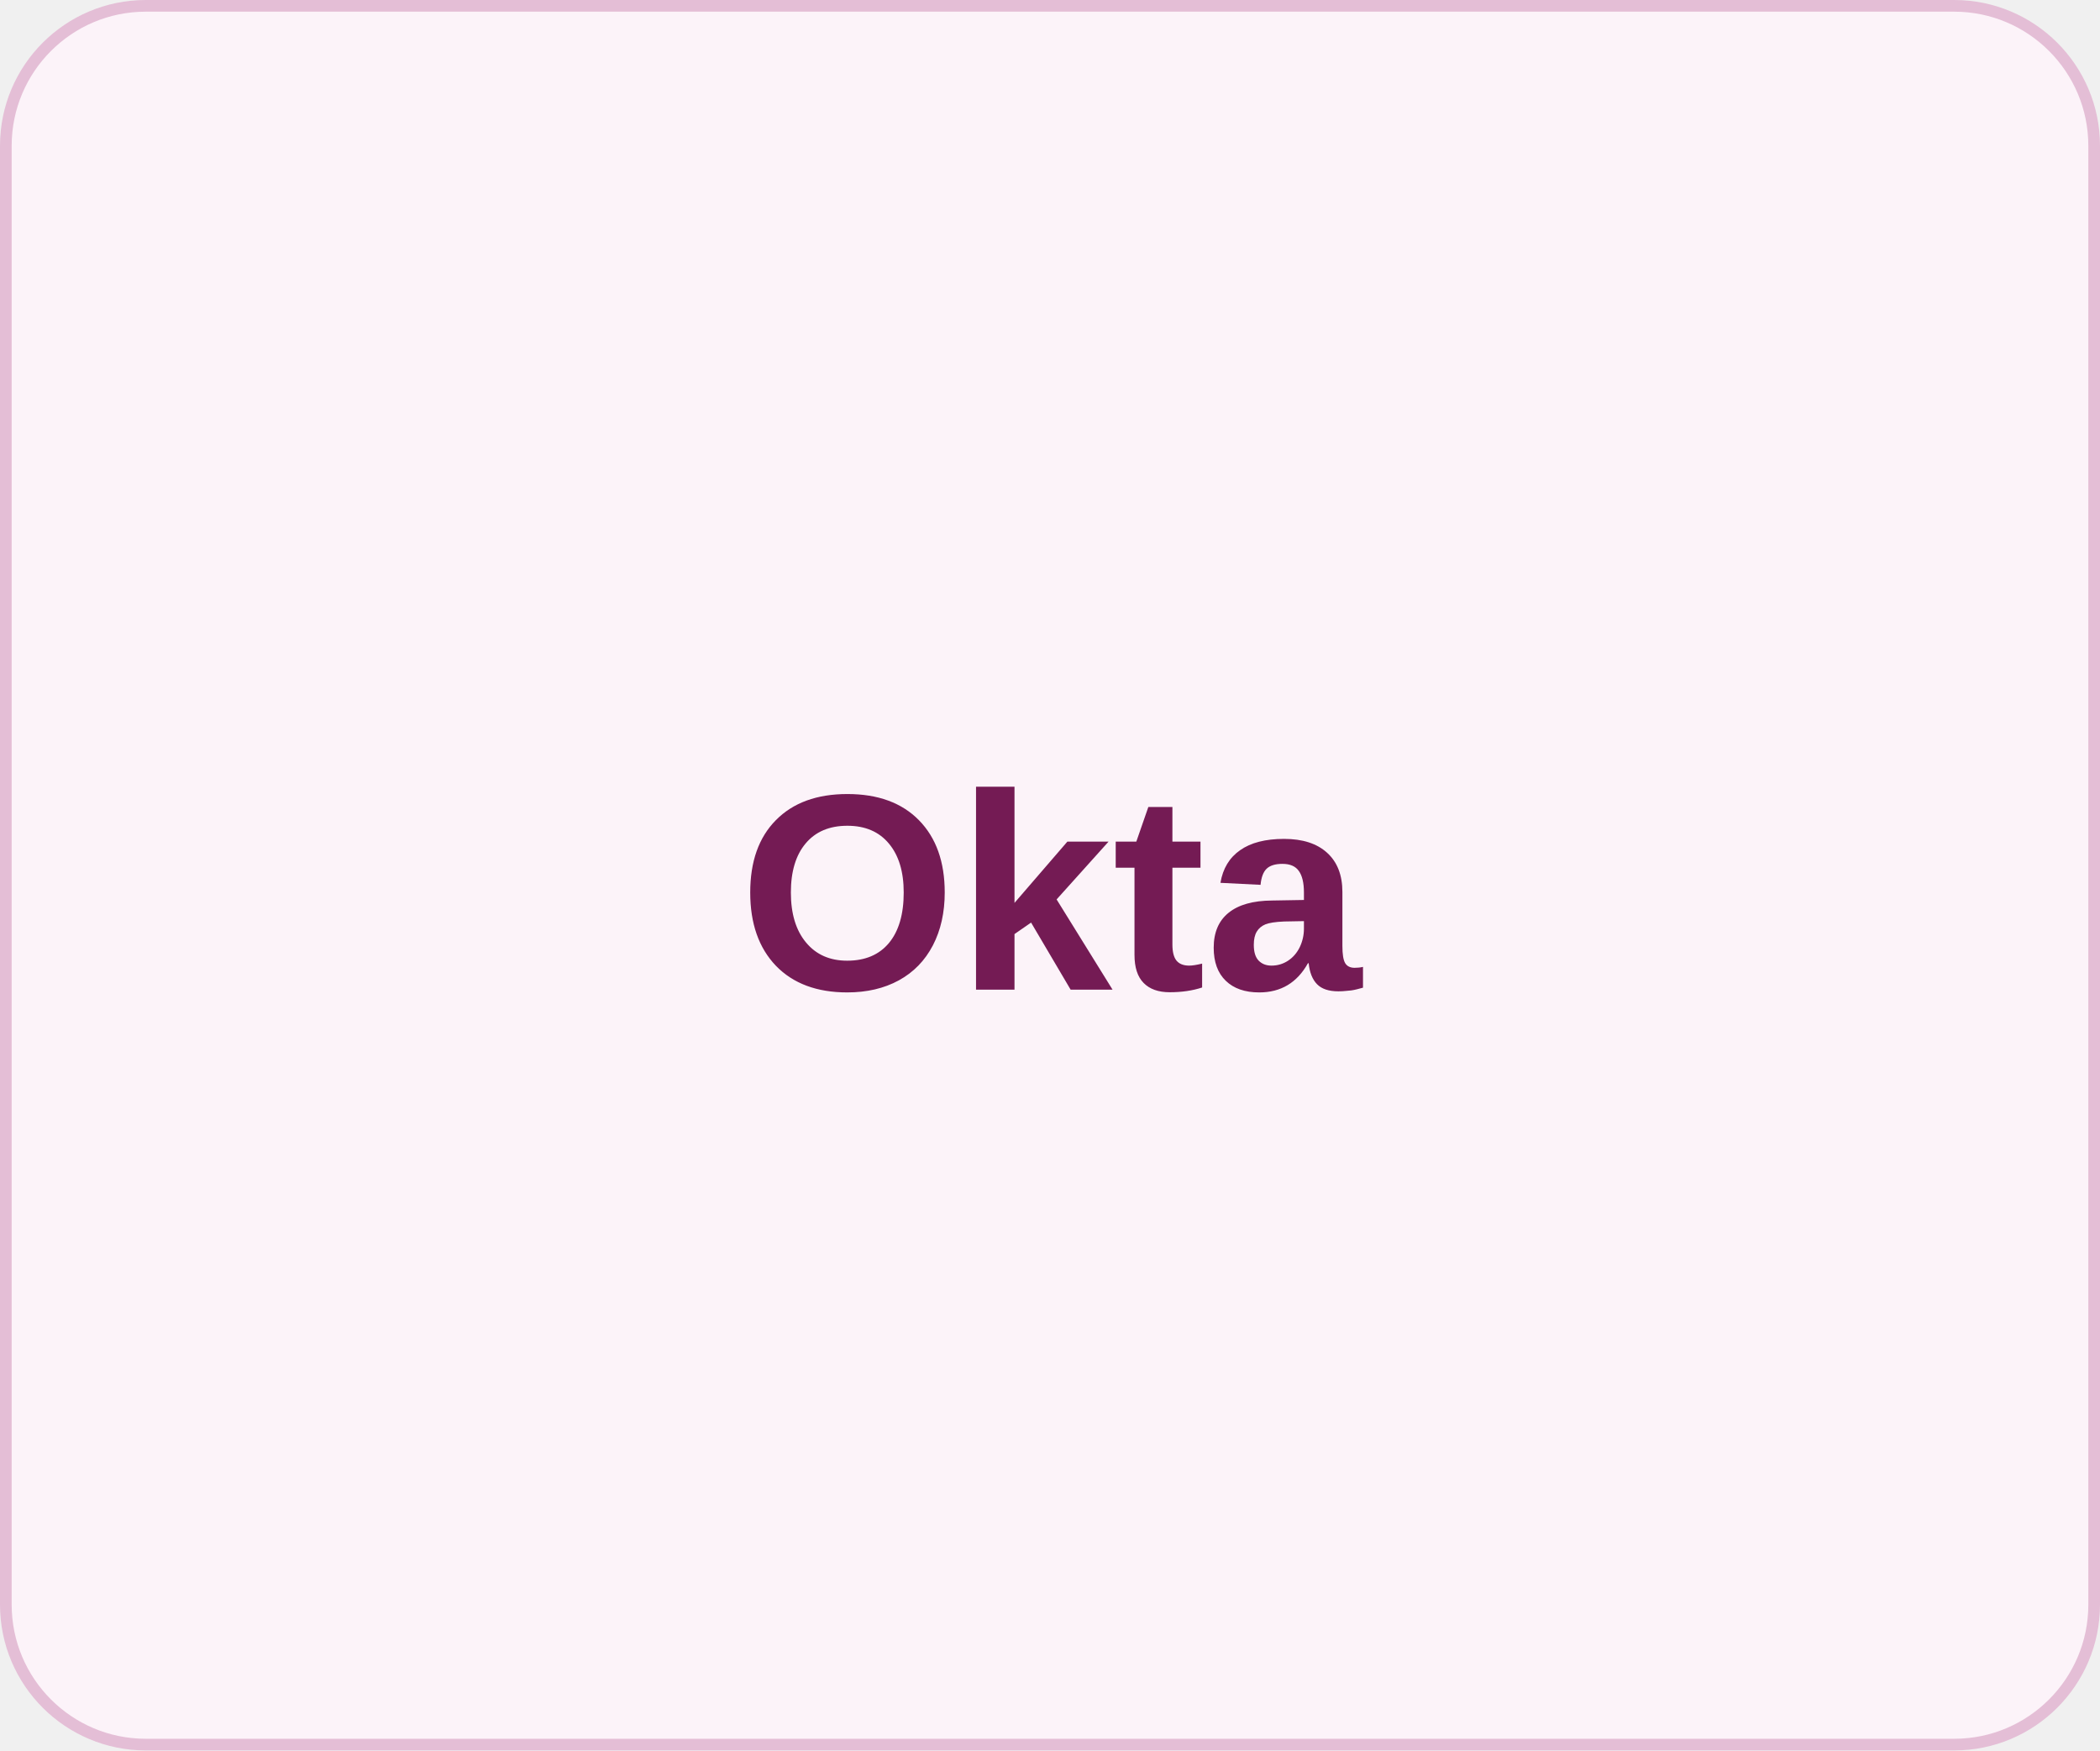
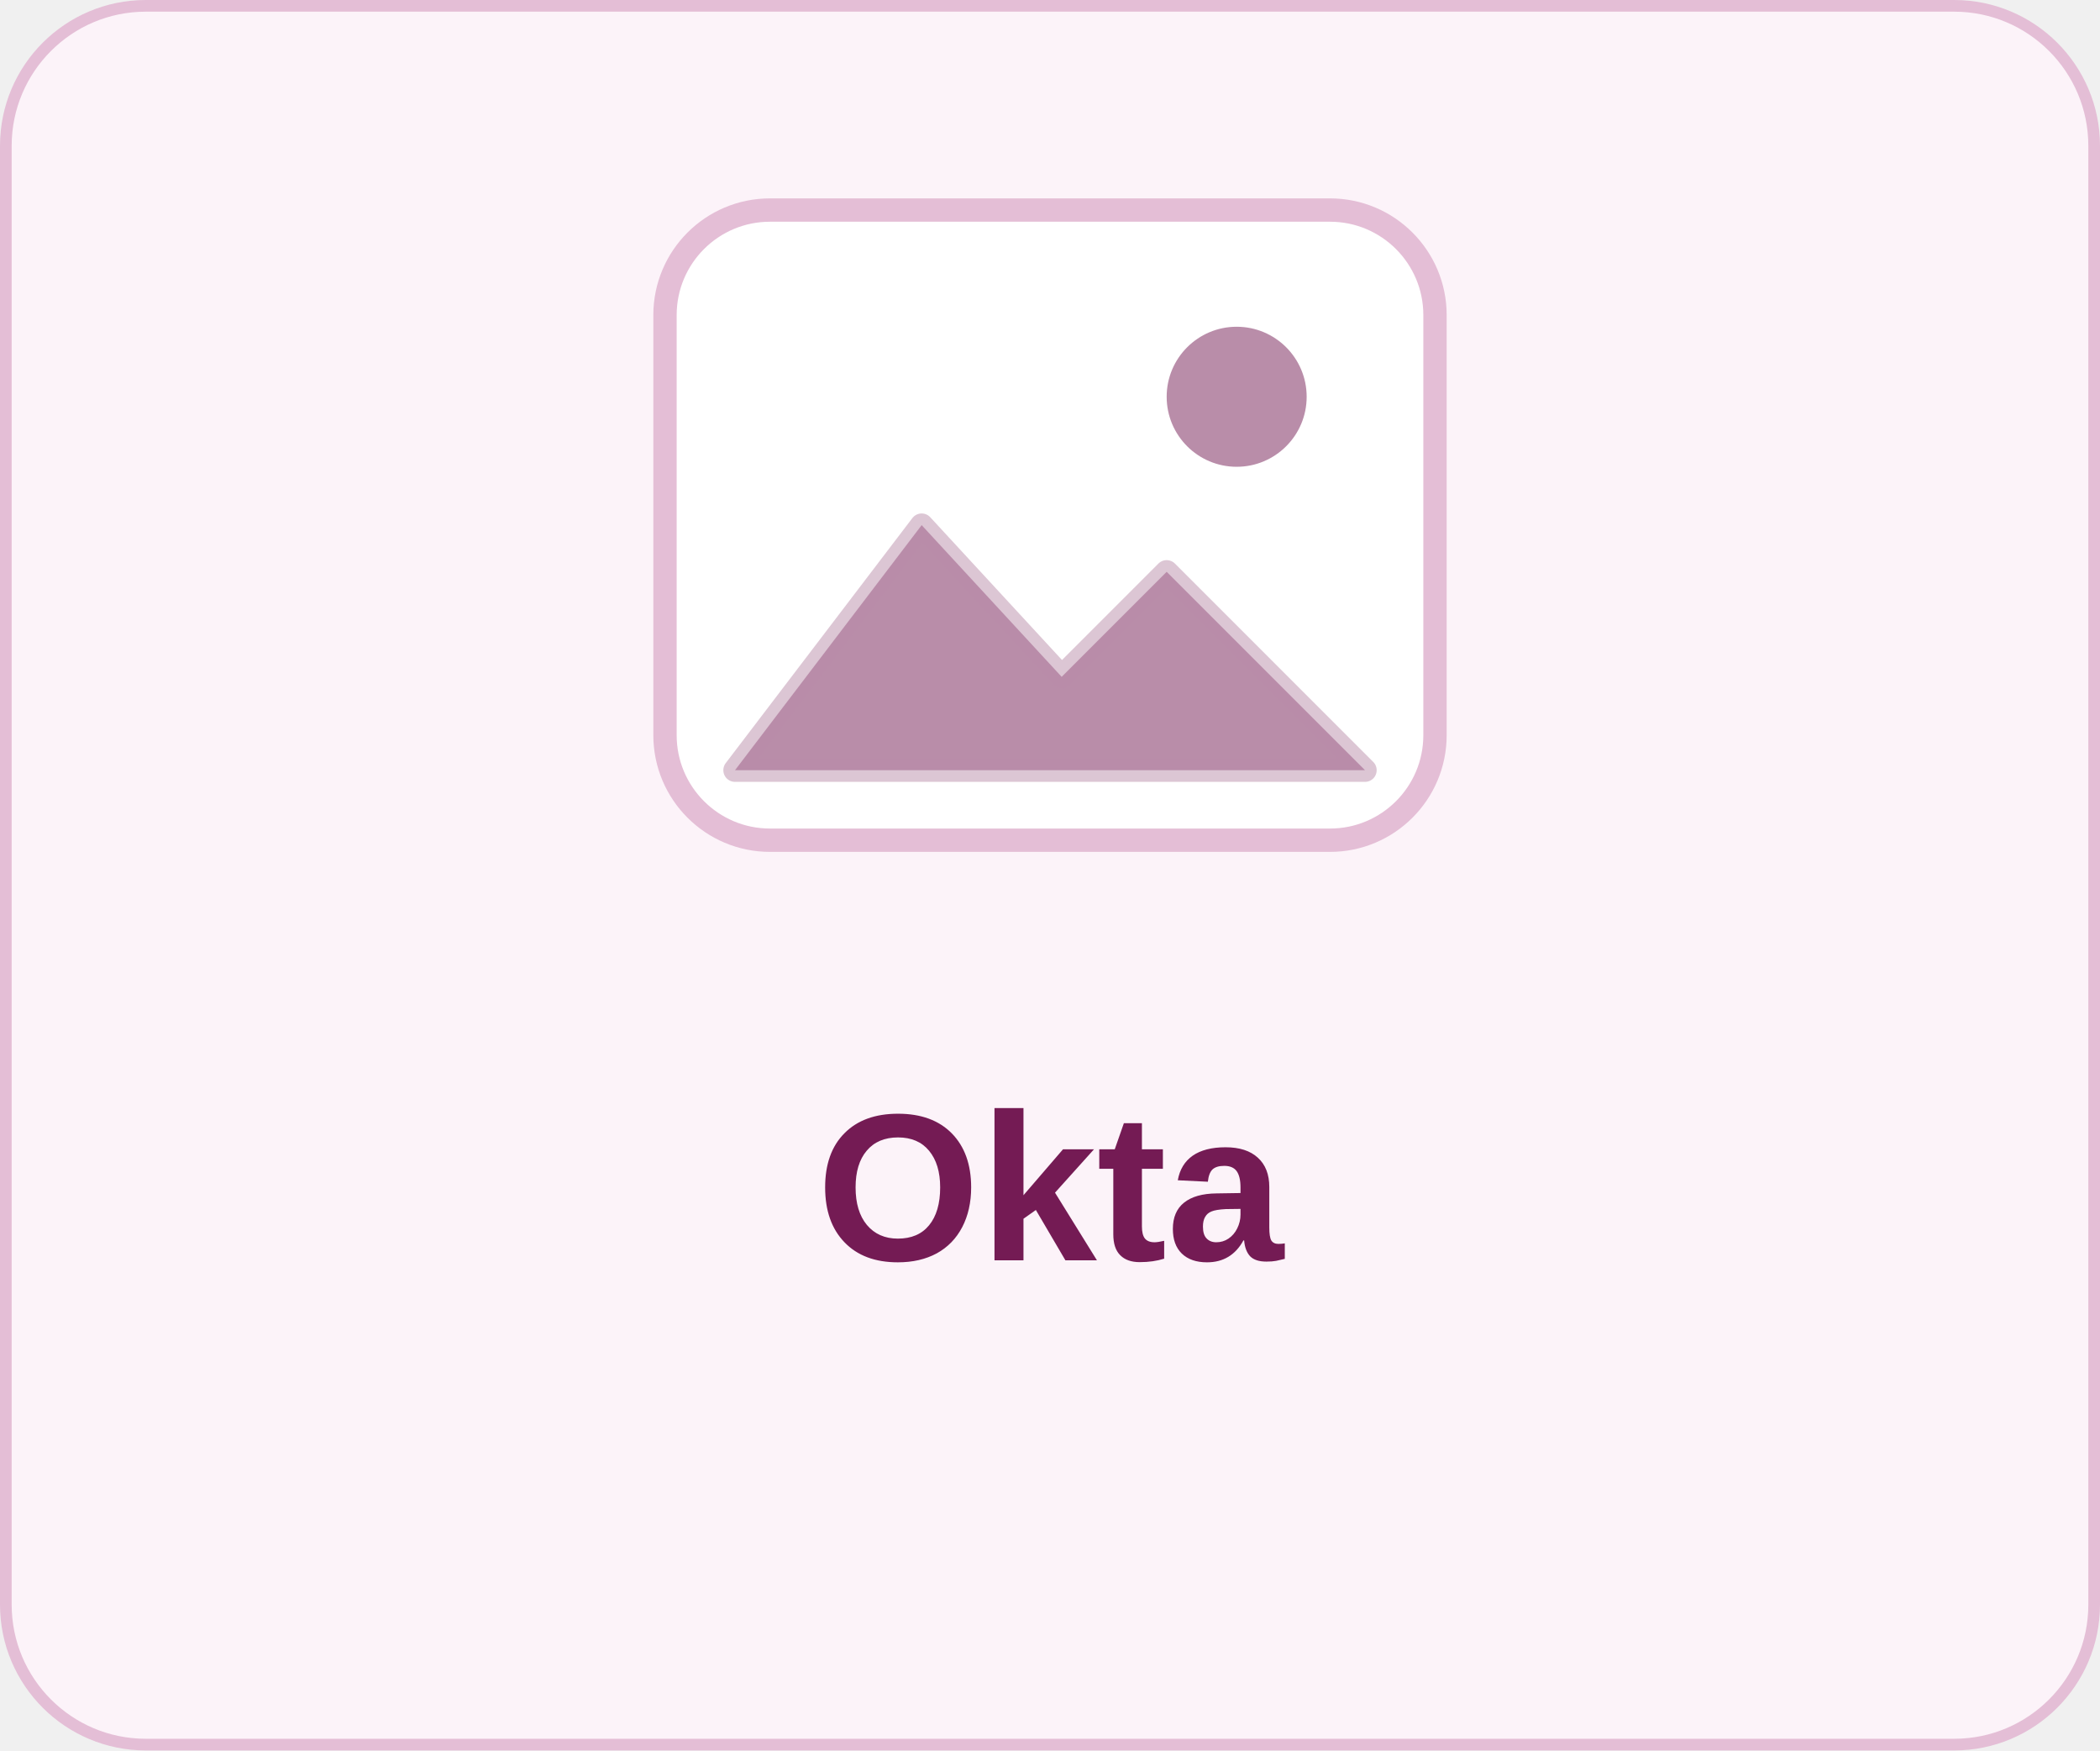
<svg xmlns="http://www.w3.org/2000/svg" width="180" height="150" viewBox="0 0 180 150">
  <rect x="0.5" y="0.5" width="179" height="149" rx="12" fill="#fcf3f9" stroke="#e4bed6" />
-   <text x="90" y="78" text-anchor="middle" dominant-baseline="middle" font-family="Arial,sans-serif" font-size="24" font-weight="700" fill="#741b54" textLength="52" lengthAdjust="spacingAndGlyphs">Okta</text>
+   <rect x="57" y="18" width="66" height="54" rx="9" fill="#ffffff" stroke="#e4bed6" stroke-width="2" />
+   <circle cx="106" cy="34" r="6" fill="#741b54" opacity="0.5" />
+   <path d="M63 66 79 45 91 58 100 49 117 66Z" fill="#741b54" opacity="0.5" stroke="#741b54" stroke-opacity="0.5" stroke-width="2" stroke-linejoin="round" />
+   <text x="90" y="108" text-anchor="middle" font-family="Arial,sans-serif" font-size="18" font-weight="700" fill="#741b54">Okta</text>
</svg>
